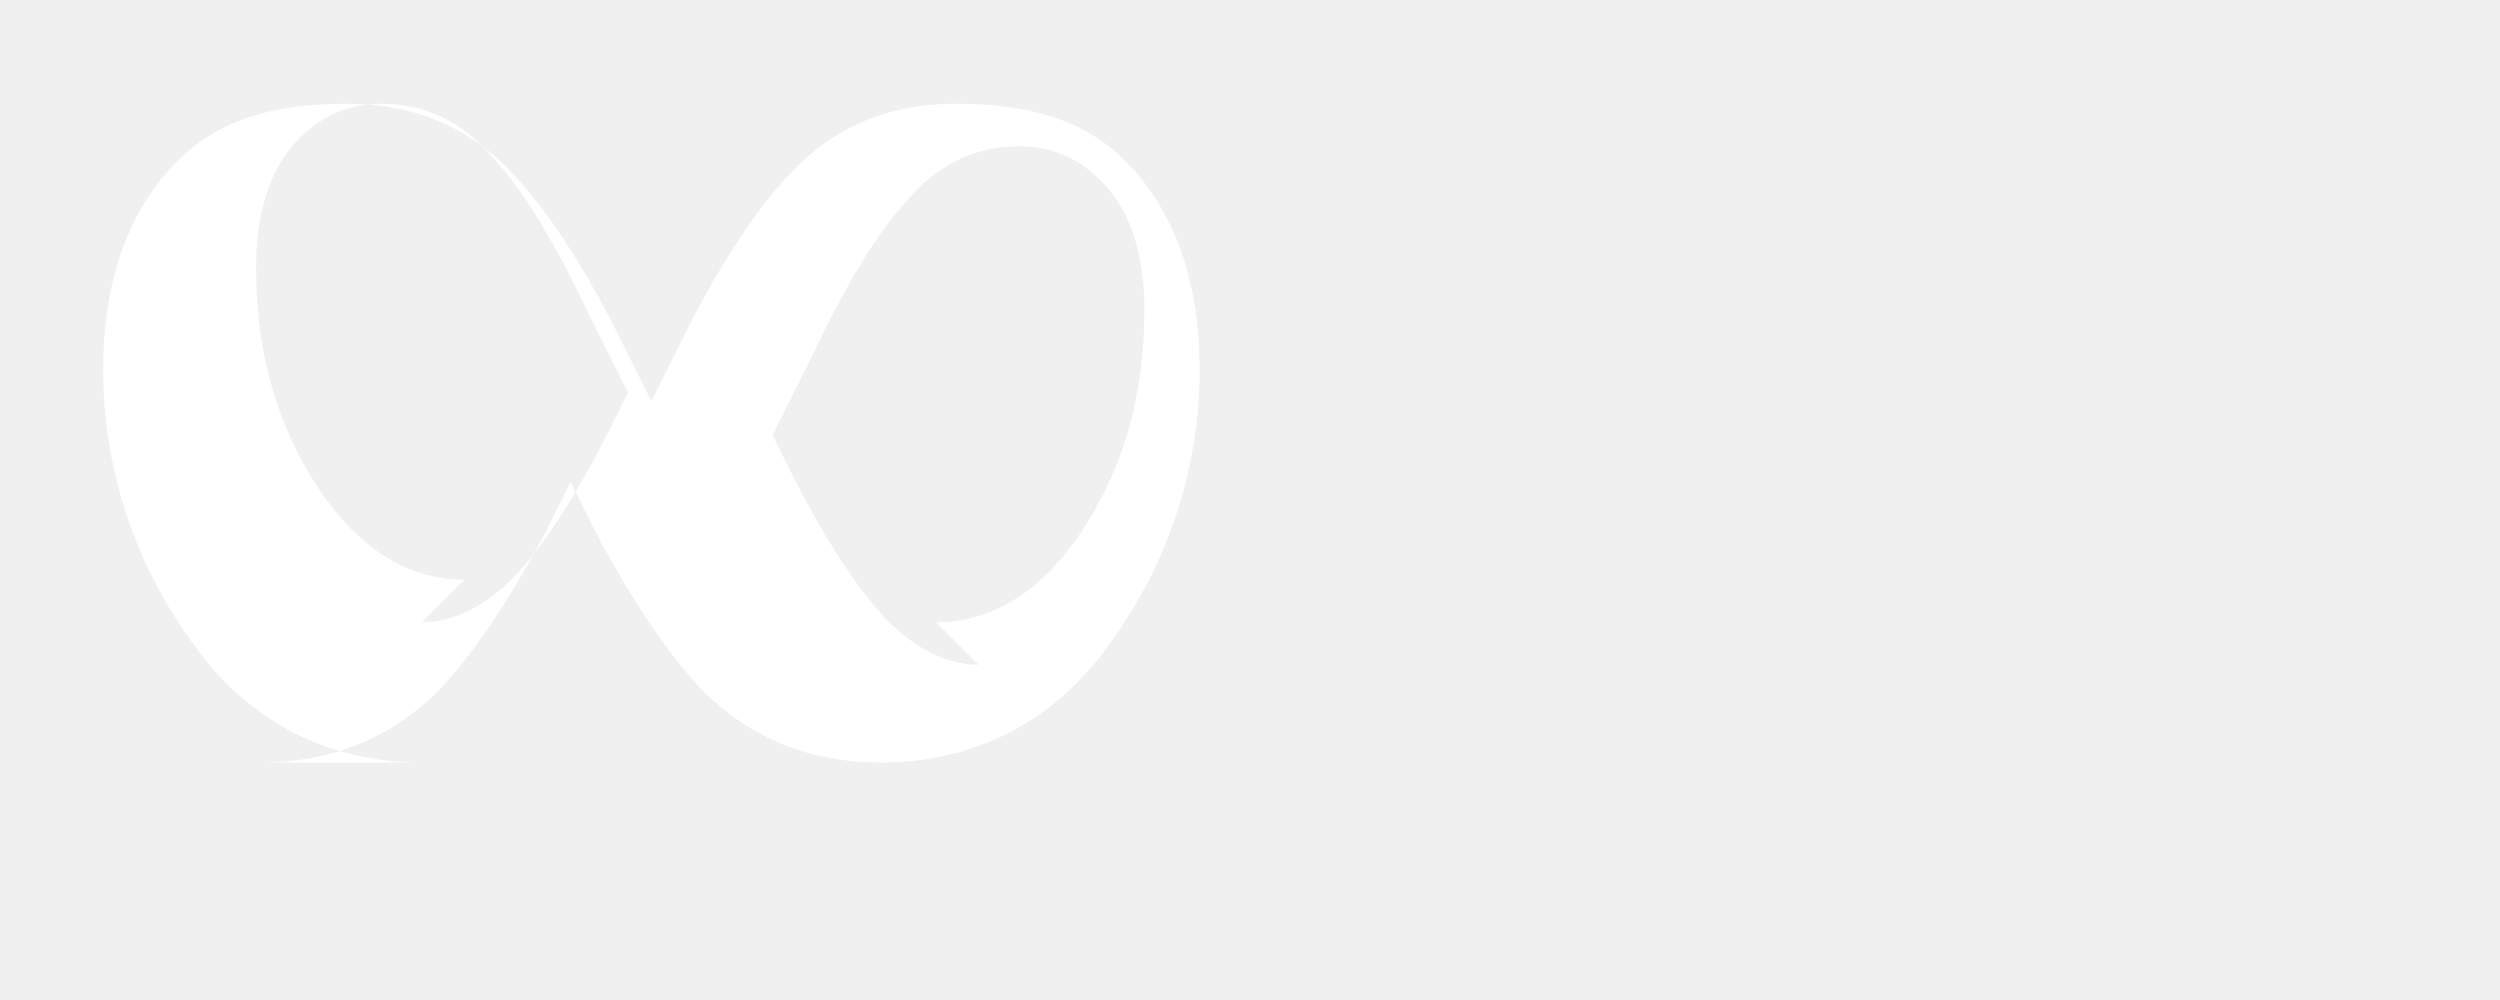
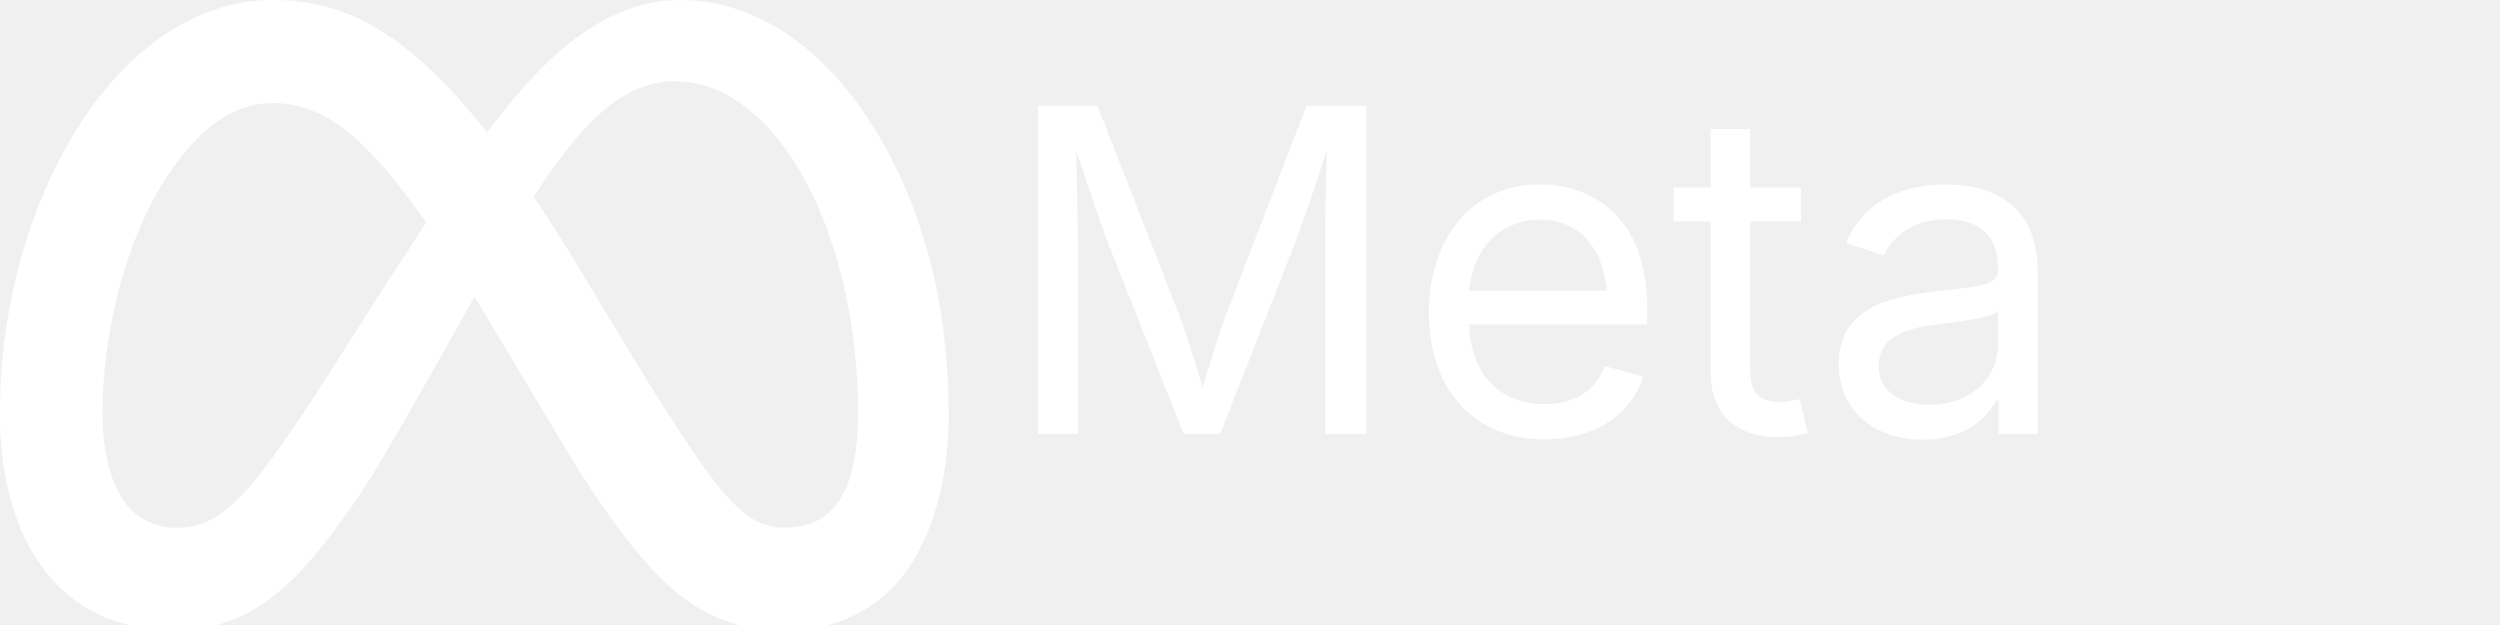
- <svg xmlns="http://www.w3.org/2000/svg" viewBox="0 0 100 40" fill="#ffffff">
-   <path d="M17.5 30c-4.5 0-8.2-2-10.7-5.5C4.2 21 2.5 16.5 2.5 11.5c0-4 1.1-7.2 3.2-9.5C7.8-.3 10.6-1 14-1c3 0 5.5 1 7.5 3 1.5 1.5 3.1 3.8 4.8 7l2 4 2-4c1.7-3.2 3.3-5.5 4.8-7 2-2 4.5-3 7.5-3 3.4 0 6.2.7 8.3 3 2.1 2.3 3.2 5.5 3.2 9.5 0 5-1.7 9.5-4.3 13-2.5 3.5-6.2 5.5-10.7 5.5-3.3 0-6-1.1-8.2-3.2-1.6-1.6-3.4-4.2-5.2-7.6l-1.2-2.4-1.2 2.4c-1.8 3.4-3.6 6-5.2 7.6-2.2 2.1-4.9 3.2-8.2 3.2zm24.2-6.6c2.6 0 4.9-1.4 6.8-4.2 2-3 3-6.4 3-10.5 0-2.5-.6-4.4-1.7-5.7s-2.5-2-4.2-2c-2 0-3.8.8-5.3 2.6-1.4 1.5-2.9 4-4.5 7.4l-1.8 3.6 1 2c1.6 3.1 3.1 5.4 4.5 6.8 1.3 1.3 2.8 2 4.2 2zm-24.2 0c1.4 0 2.9-.7 4.2-2 1.4-1.4 2.9-3.7 4.5-6.8l1-2-1.8-3.6c-1.6-3.4-3.1-5.9-4.5-7.4-1.5-1.8-3.3-2.6-5.3-2.6-1.7 0-3.1.7-4.2 2s-1.7 3.2-1.7 5.7c0 4.1 1 7.5 3 10.5 1.9 2.8 4.2 4.2 6.8 4.2z" transform="translate(2,5) scale(0.85)" />
+ <svg xmlns="http://www.w3.org/2000/svg" viewBox="0 0 288 72" fill="#ffffff">
+   <g transform="translate(0,0) scale(0.38)">
+     <path d="m31.06,125.96c0,10.98 2.41,19.41 5.56,24.51 4.13,6.68 10.29,9.51 16.57,9.51 8.1,0 15.51-2.01 29.79-21.76 11.44-15.83 24.92-38.05 33.99-51.98l15.36-23.6c10.67-16.39 23.02-34.61 37.18-46.96 11.56-10.08 24.03-15.68 36.58-15.68 21.07,0 41.14,12.21 56.5,35.11 16.81,25.08 24.97,56.67 24.97,89.27 0,19.38-3.82,33.62-10.32,44.87-6.28,10.88-18.52,21.75-39.11,21.75l0-31.02c17.63,0 22.03-16.2 22.03-34.74 0-26.42-6.16-55.74-19.73-76.69-9.63-14.86-22.11-23.94-35.84-23.94-14.85,0-26.8,11.2-40.23,31.17-7.14,10.61-14.47,23.54-22.7,38.13l-9.06,16.05c-18.2,32.27-22.81,39.62-31.91,51.75-15.95,21.24-29.57,29.29-47.5,29.29-21.27,0-34.72-9.21-43.05-23.09-6.8-11.31-10.14-26.15-10.14-43.06z" />
+     <path d="m24.49,37.3c14.24-21.95 34.79-37.3 58.36-37.3 13.65,0 27.22,4.04 41.39,15.61 15.5,12.65 32.02,33.48 52.63,67.81l7.39,12.32c17.84,29.72 27.99,45.01 33.93,52.22 7.64,9.26 12.99,12.02 19.94,12.02 17.63,0 22.03-16.2 22.03-34.74l27.4-.86c0,19.38-3.82,33.62-10.32,44.87-6.28,10.88-18.52,21.75-39.11,21.75-12.8,0-24.14-2.78-36.68-14.61-9.64-9.08-20.91-25.21-29.58-39.71l-25.79-43.08c-12.94-21.62-24.81-37.74-31.68-45.04-7.39-7.85-16.89-17.33-32.05-17.33-12.27,0-22.69,8.61-31.41,21.78z" />
+     <path d="m82.35,31.23c-12.27,0-22.69,8.61-31.41,21.78-12.33,18.61-19.88,46.33-19.88,72.95 0,10.98 2.41,19.41 5.56,24.51l-26.48,17.44c-6.8-11.31-10.14-26.15-10.14-43.06 0-30.75 8.44-62.8 24.49-87.55 14.24-21.95 34.79-37.3 58.36-37.3z" />
+   </g>
+   <text x="115" y="50" font-family="system-ui, -apple-system, 'Segoe UI', sans-serif" font-size="52" font-weight="400">Meta</text>
</svg>
